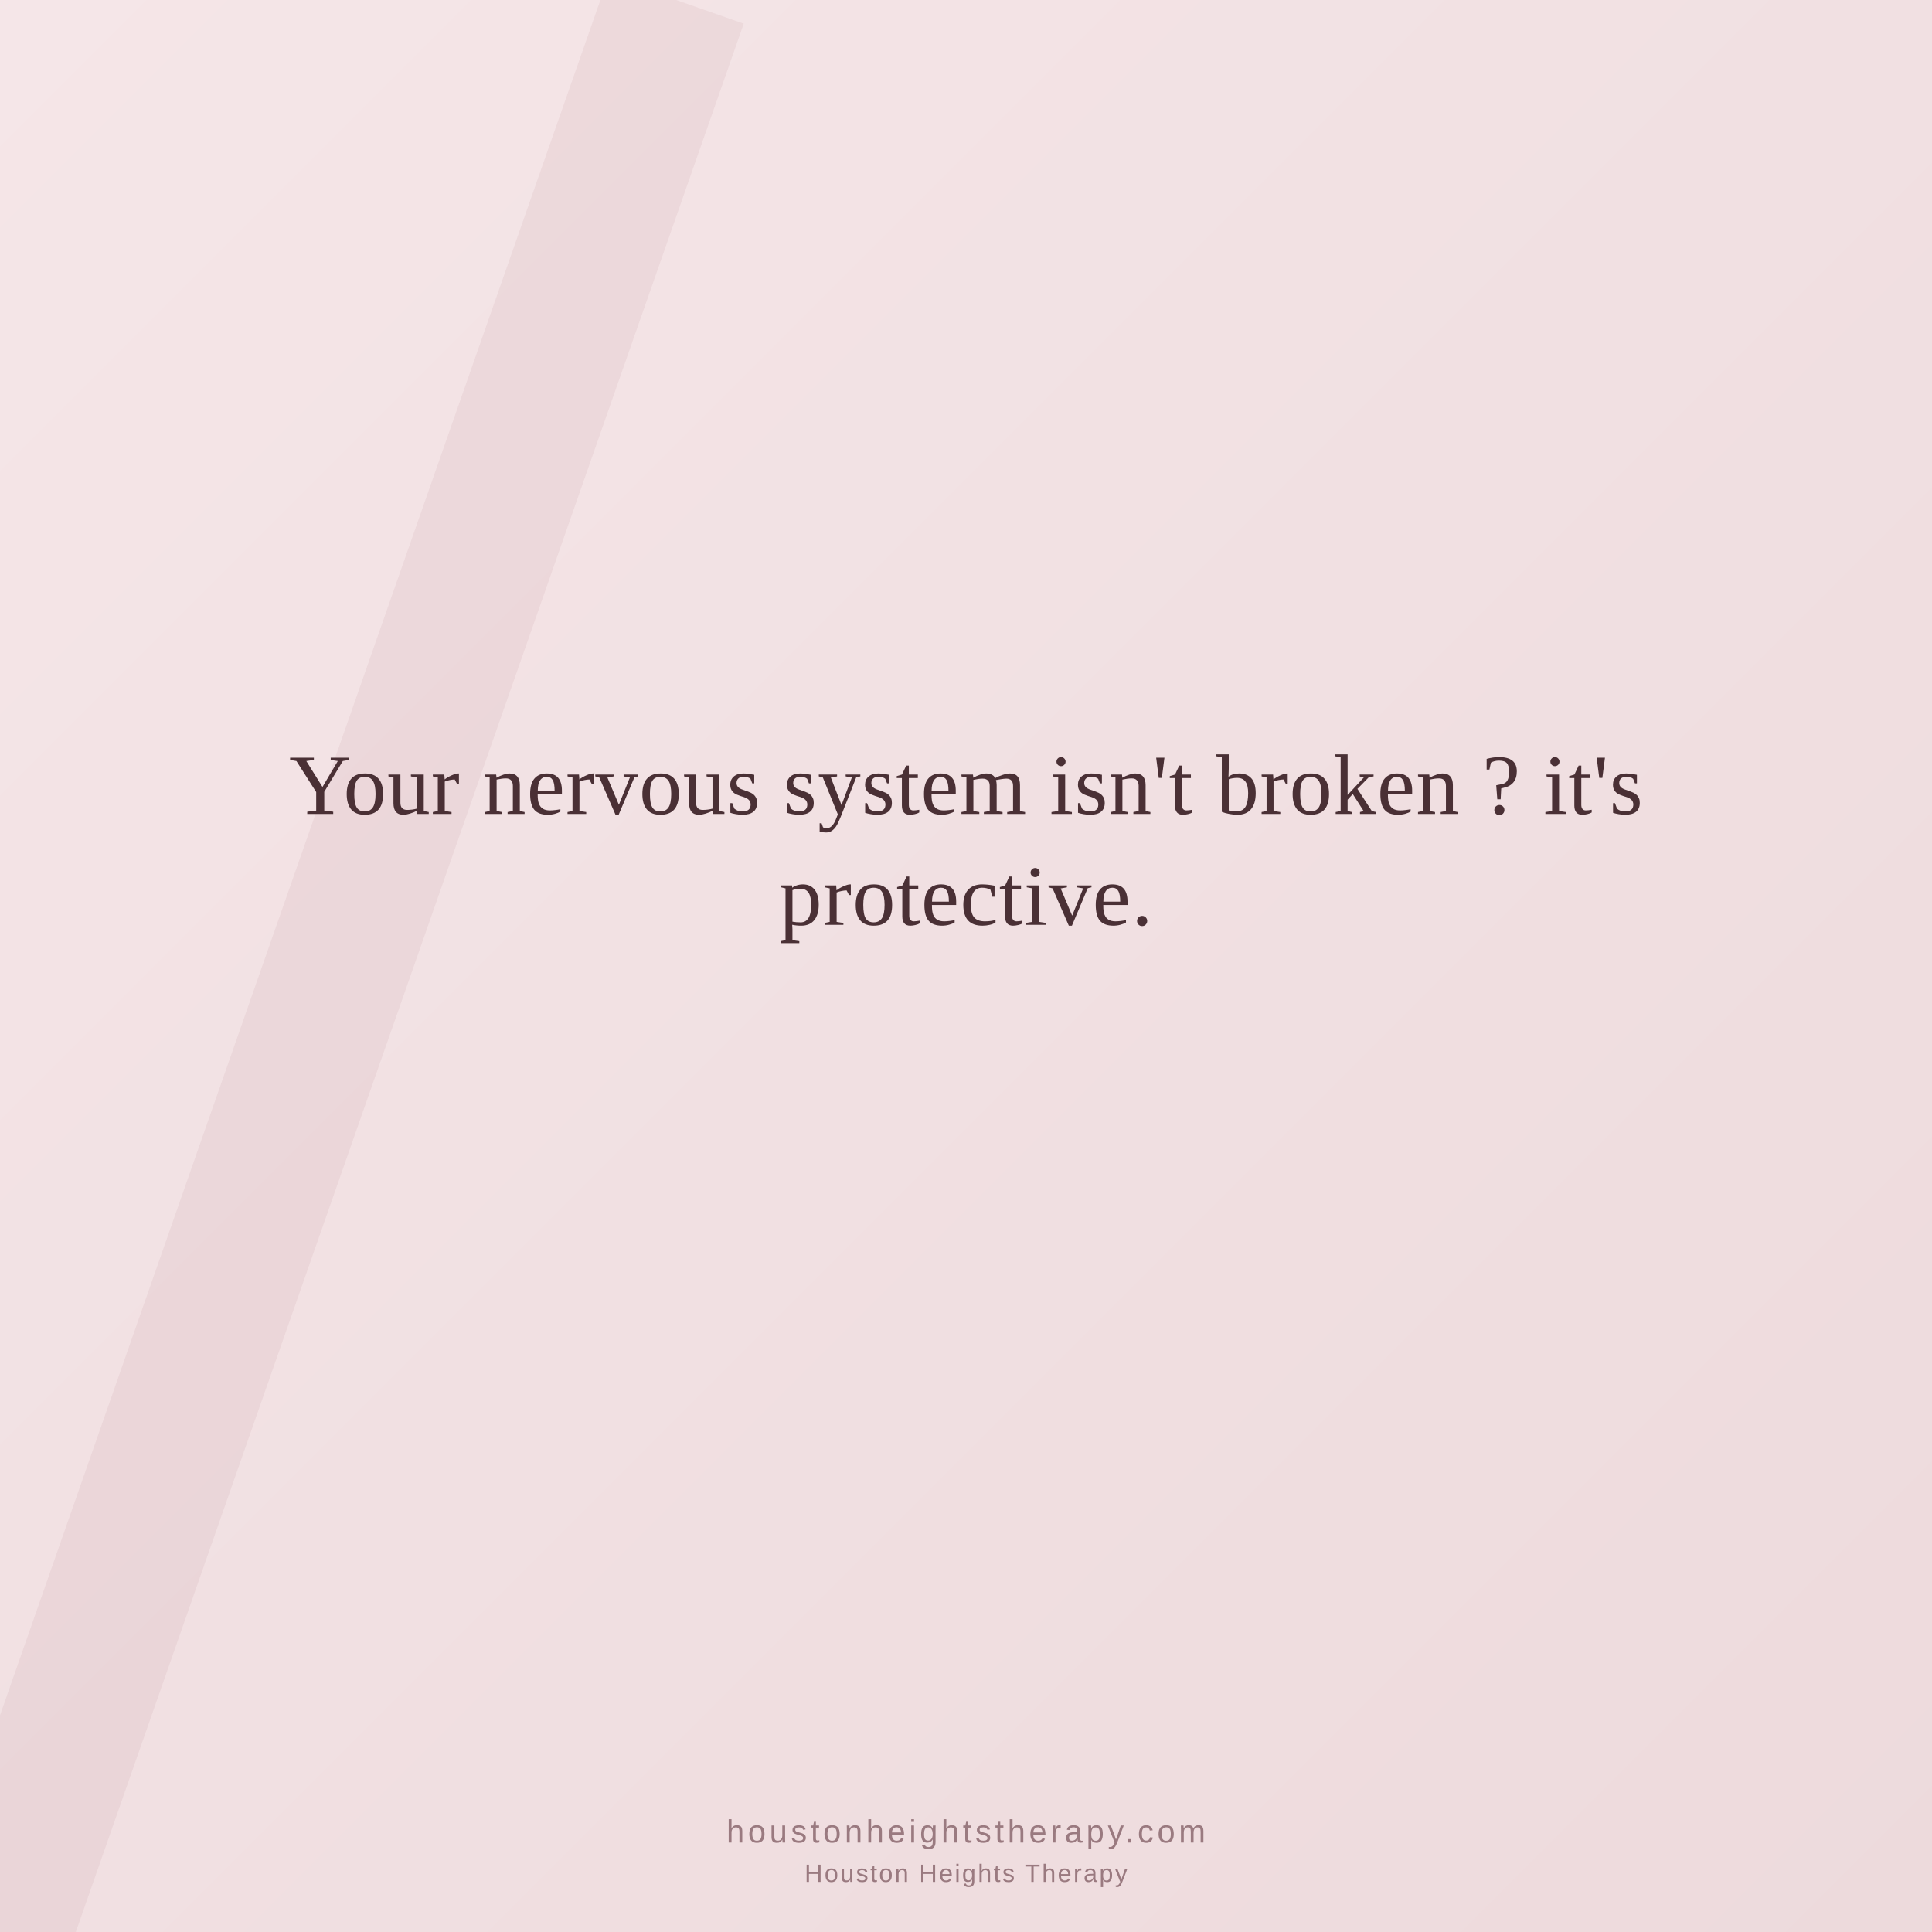
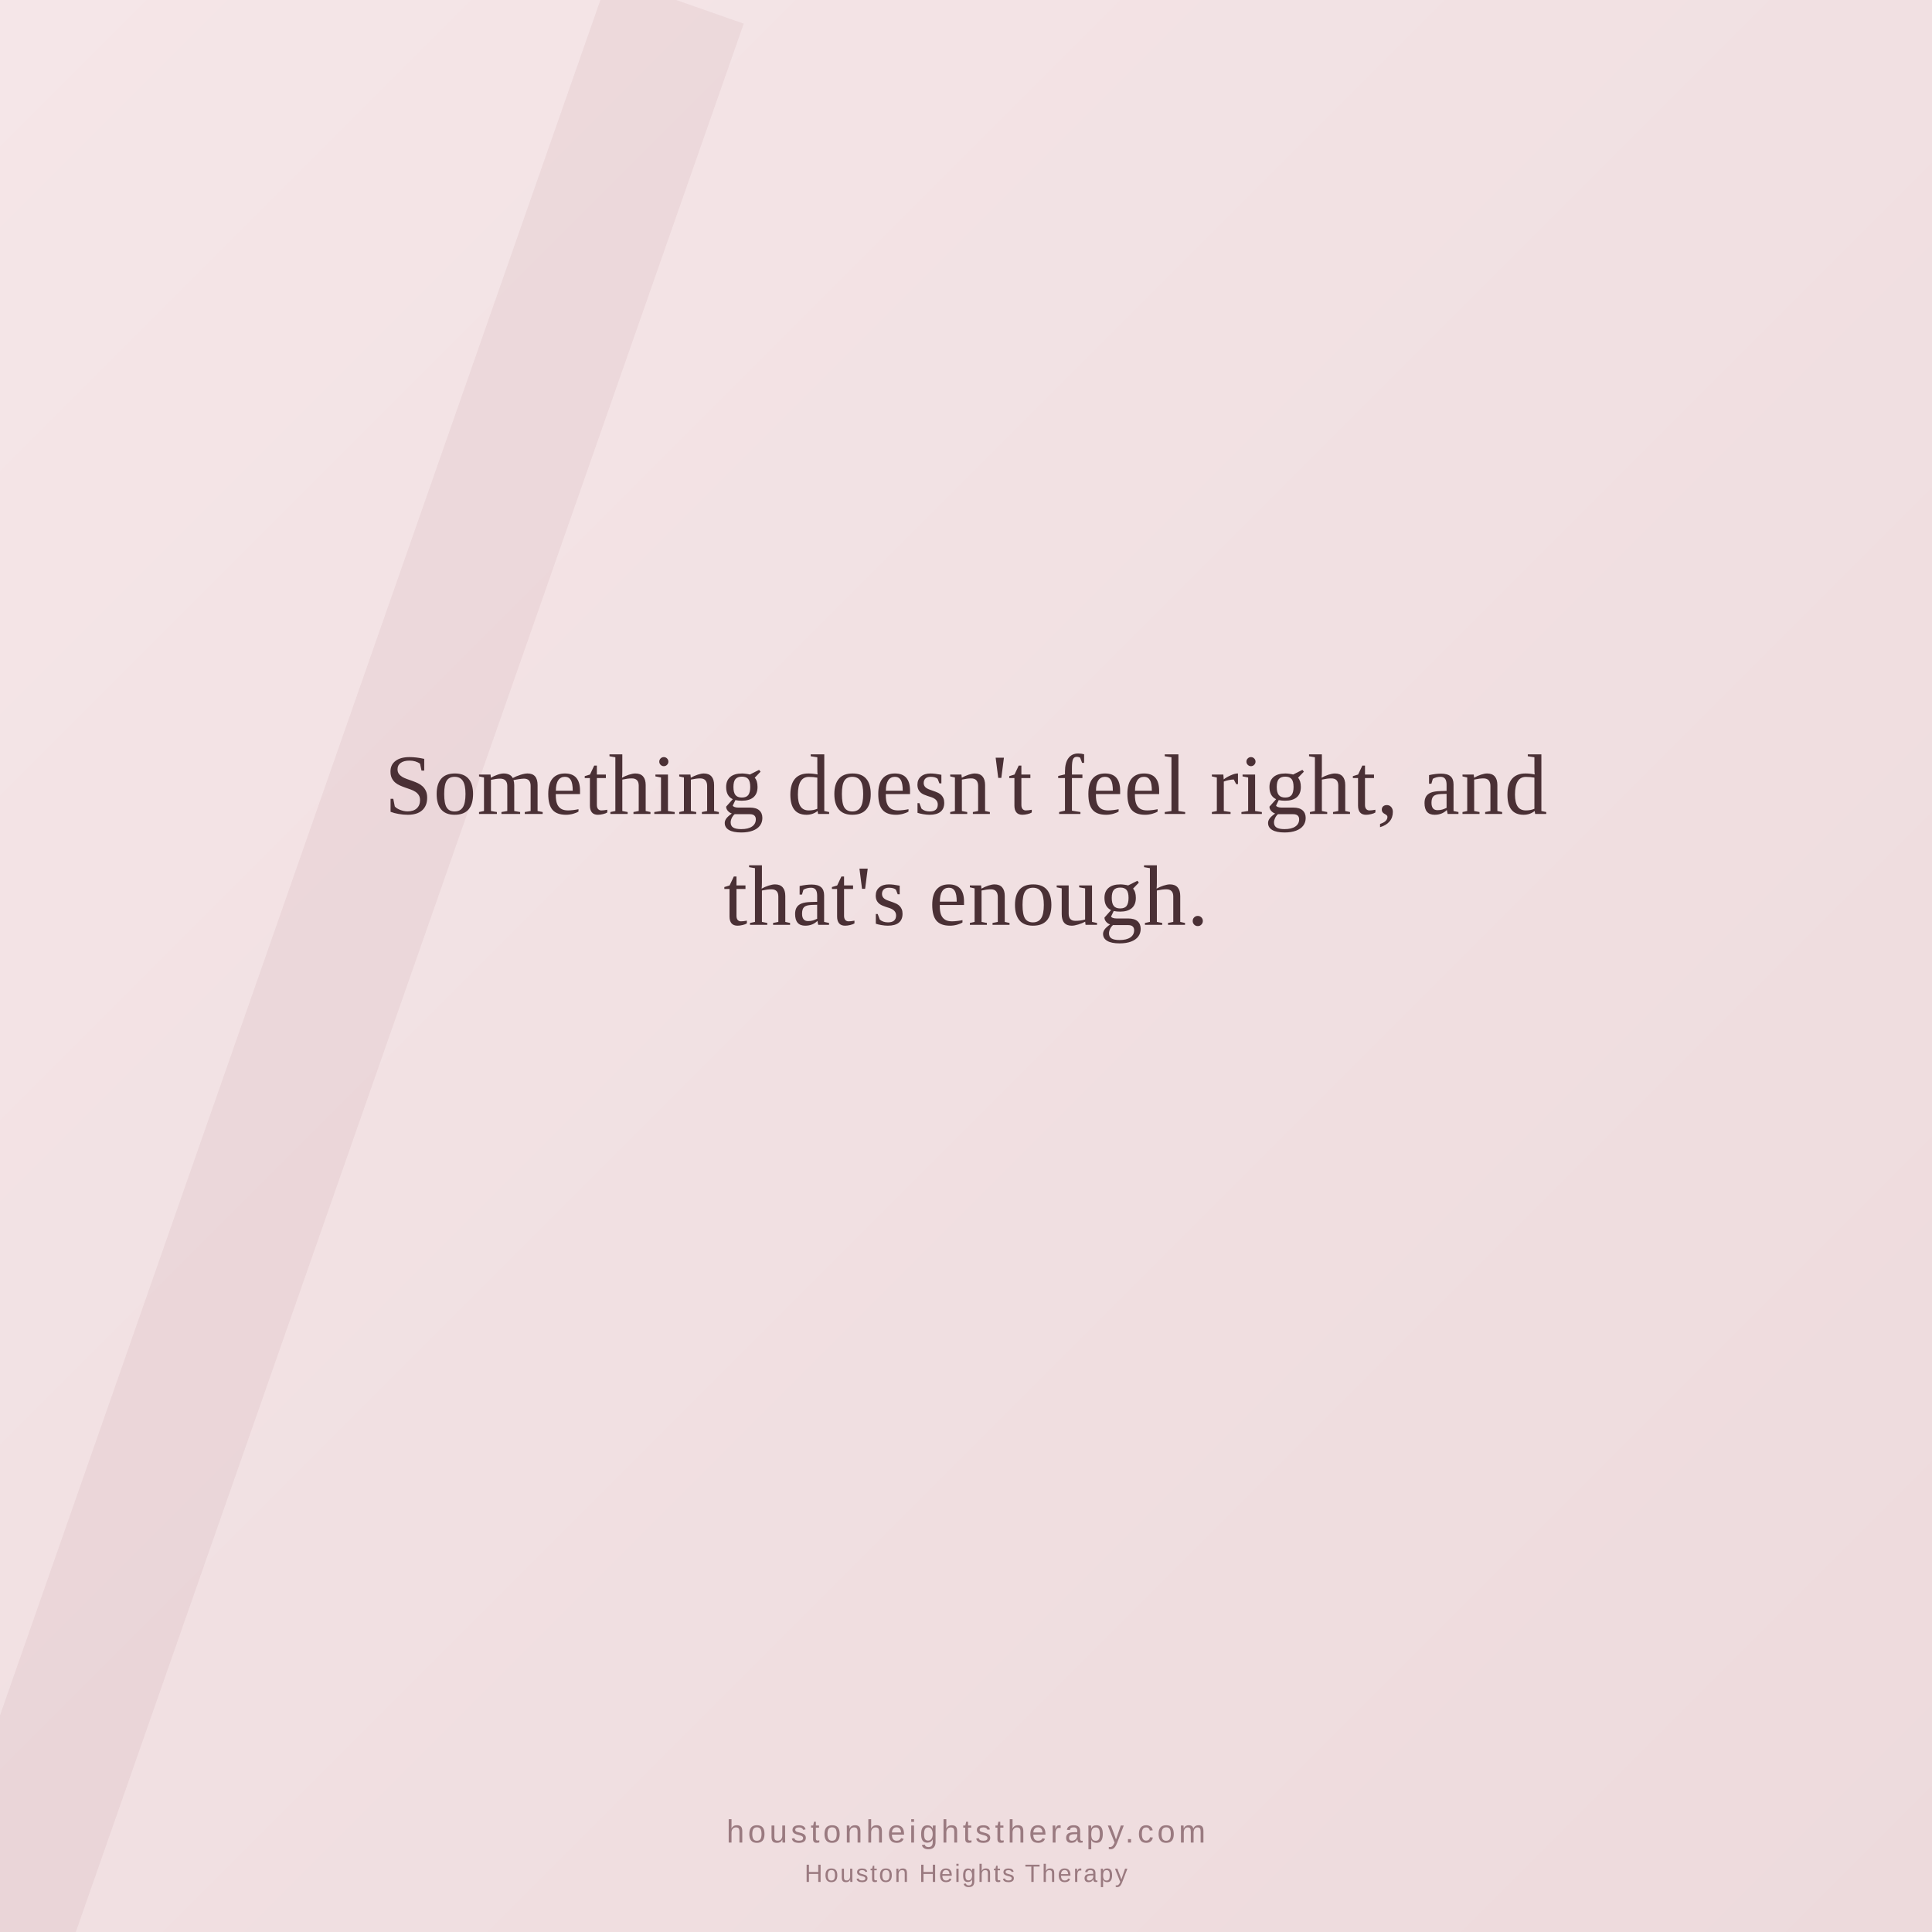
<svg xmlns="http://www.w3.org/2000/svg" viewBox="0 0 1080 1080" width="1080" height="1080">
  <defs>
    <linearGradient id="bg4" x1="0%" y1="0%" x2="100%" y2="100%">
      <stop offset="0%" stop-color="#F5E6E8" />
      <stop offset="100%" stop-color="#EDDADC" />
    </linearGradient>
  </defs>
  <rect width="1080" height="1080" fill="url(#bg4)" />
  <line x1="0" y1="1080" x2="378" y2="0" stroke="rgba(176,112,128,0.1)" stroke-width="80" />
  <g>
-     <text x="540" y="455" font-family="'Georgia', 'Times New Roman', serif" font-size="48" font-weight="normal" fill="#4A3035" text-anchor="middle" letter-spacing="0.5">Your nervous system isn't broken ? it's</text>
-     <text x="540" y="517" font-family="'Georgia', 'Times New Roman', serif" font-size="48" font-weight="normal" fill="#4A3035" text-anchor="middle" letter-spacing="0.5">protective.</text>
+     <text x="540" y="455" font-family="'Georgia', 'Times New Roman', serif" font-size="48" font-weight="normal" fill="#4A3035" text-anchor="middle" letter-spacing="0.5">Something doesn't feel right, and</text>
+     <text x="540" y="517" font-family="'Georgia', 'Times New Roman', serif" font-size="48" font-weight="normal" fill="#4A3035" text-anchor="middle" letter-spacing="0.5">that's enough.</text>
  </g>
  <text x="540" y="1030" font-family="'Helvetica Neue', 'Arial', sans-serif" font-size="18" fill="#9A7A80" text-anchor="middle" letter-spacing="2">houstonheightstherapy.com</text>
  <text x="540" y="1052" font-family="'Helvetica Neue', 'Arial', sans-serif" font-size="14" fill="#9A7A80" text-anchor="middle" letter-spacing="1">Houston Heights Therapy</text>
</svg>
